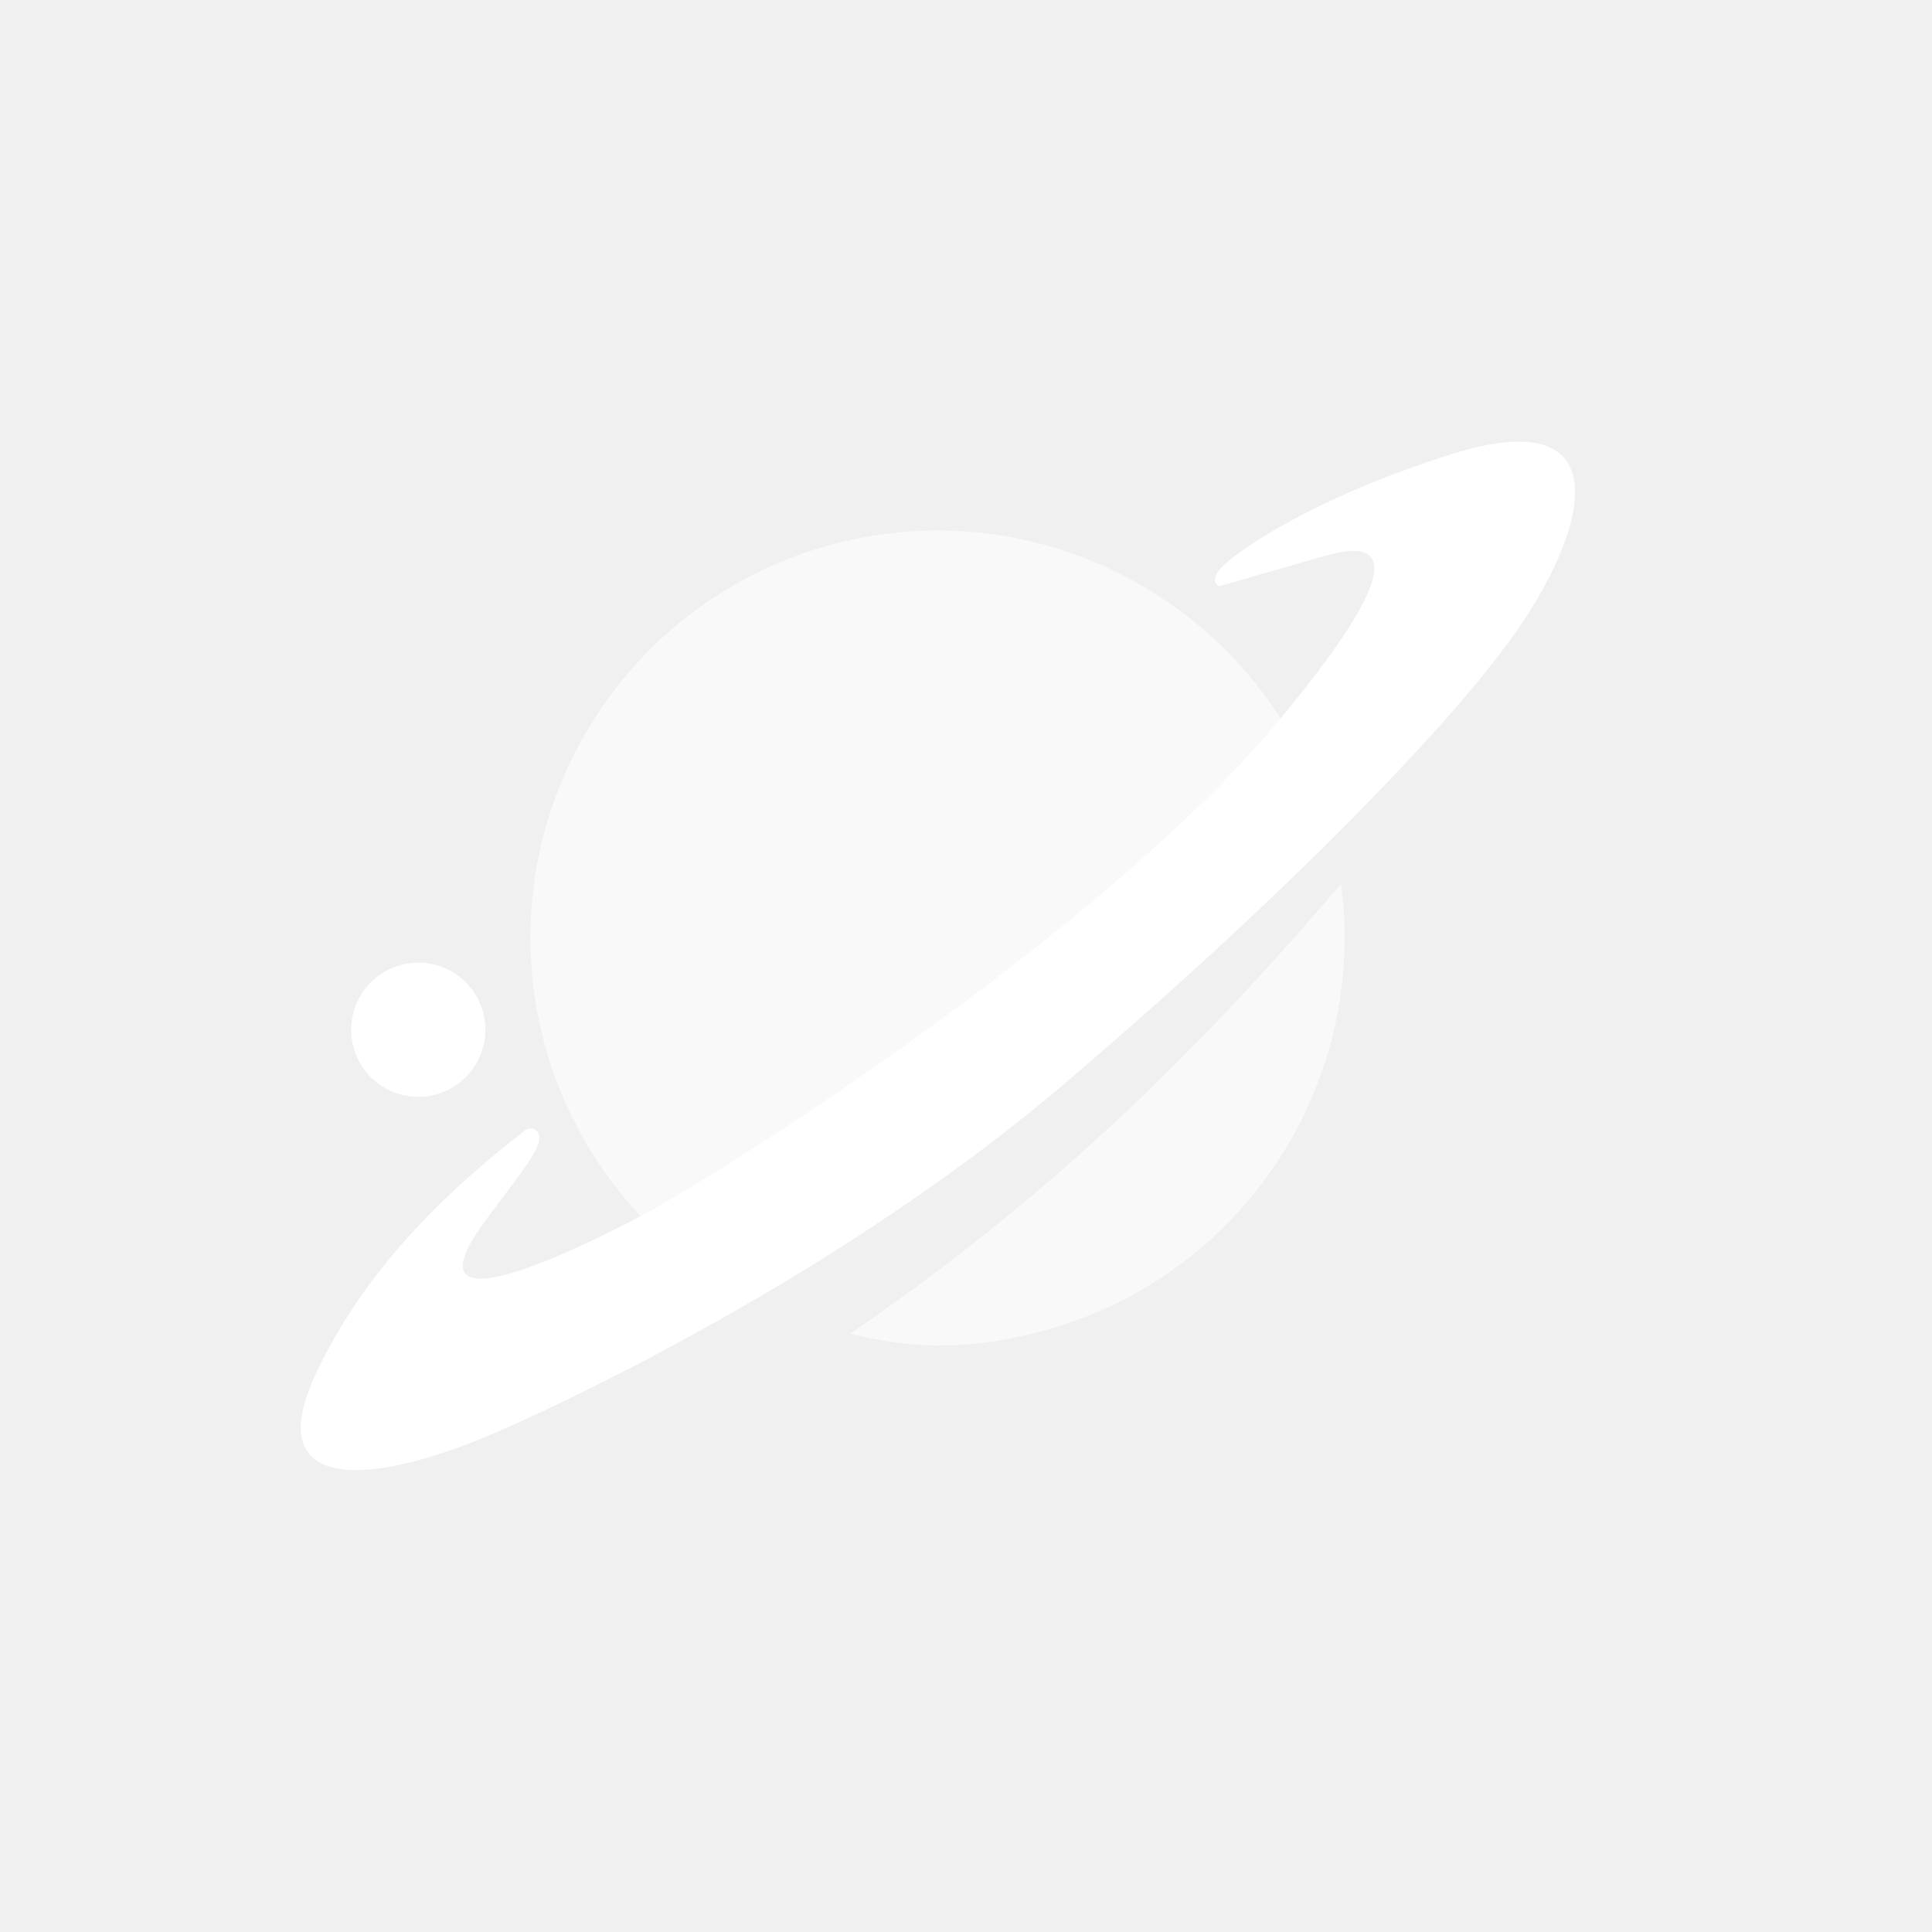
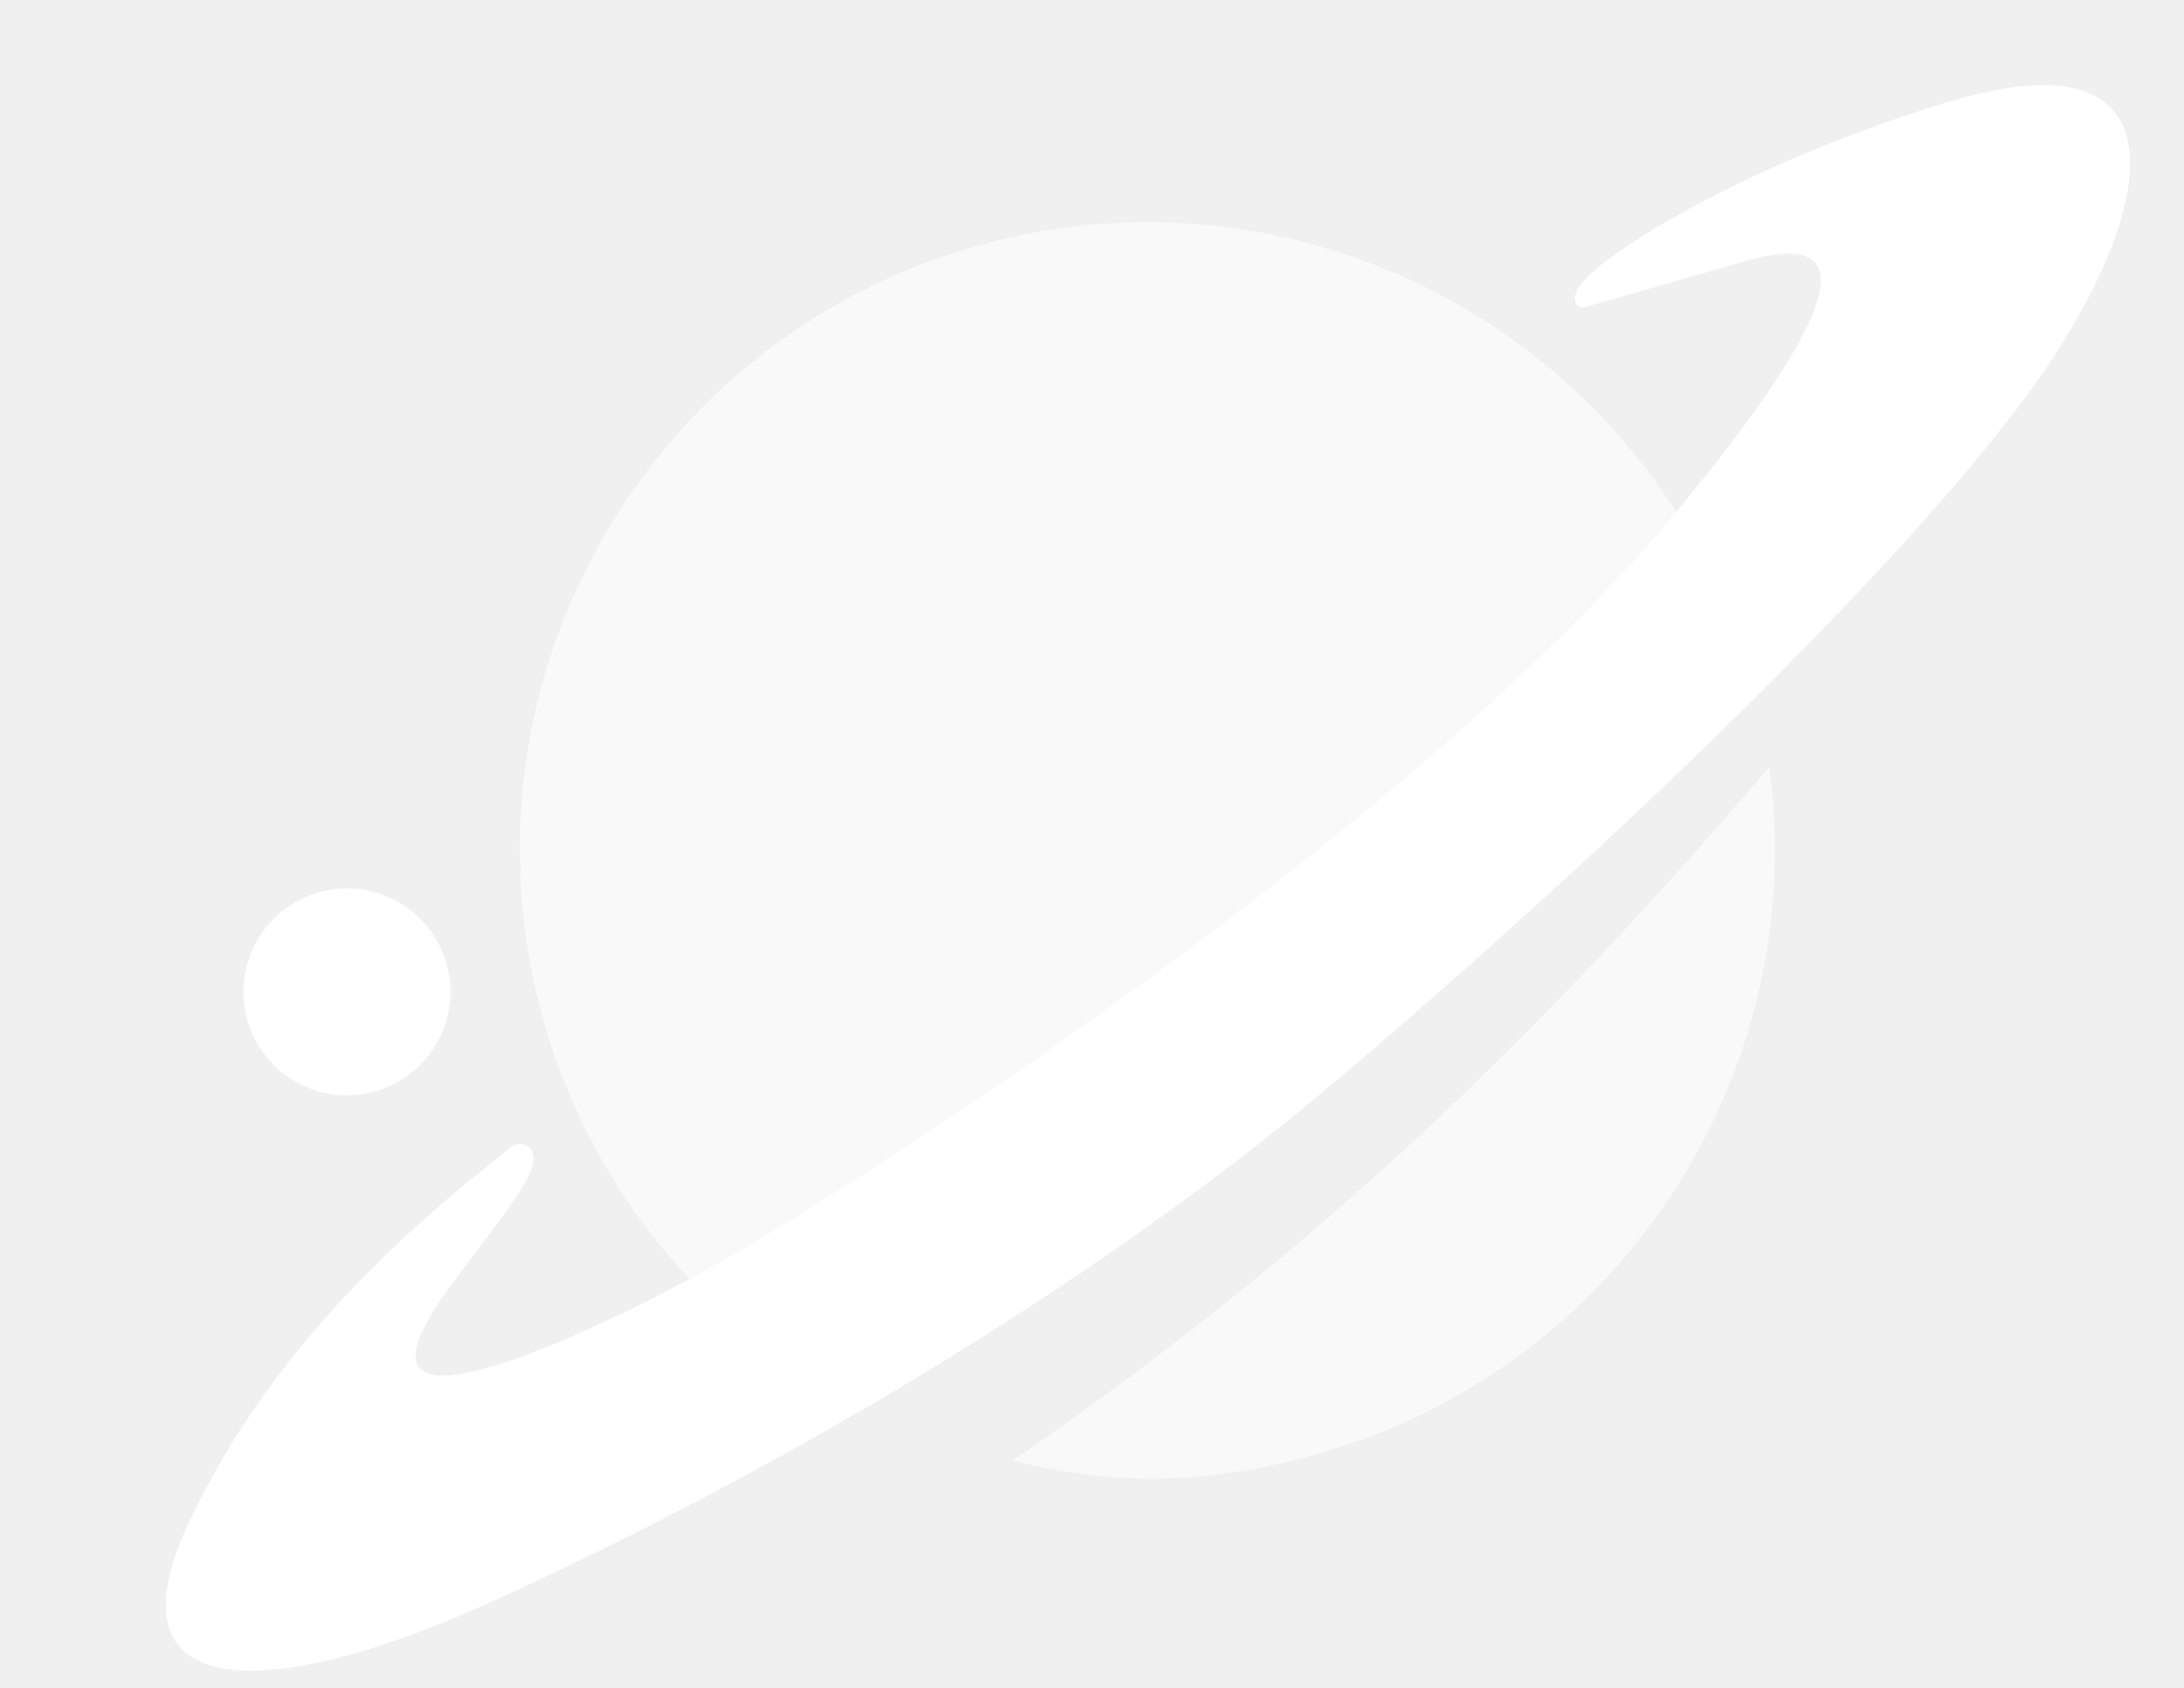
- <svg xmlns="http://www.w3.org/2000/svg" viewBox="0 0 30 30" fill="none">
+ <svg xmlns="http://www.w3.org/2000/svg" viewBox="3 6 22 17" fill="none">
  <path d="M20.823 13.724C21.235 16.782 19.353 19.759 16.3 20.635C15.185 20.954 14.251 20.976 13.203 20.709C16.262 18.612 18.542 16.399 20.823 13.724Z" fill="white" fill-opacity="0.6" />
  <path d="M22.57 7.043C25.2 6.228 24.683 8.267 23.414 9.987C23.136 10.363 22.787 10.785 22.382 11.242L22.324 11.306C21.512 12.213 20.48 13.251 19.338 14.321C18.809 14.816 18.256 15.319 17.69 15.819C17.451 16.03 17.21 16.24 16.968 16.45C16.813 16.583 16.658 16.716 16.502 16.849C16.195 17.11 15.879 17.365 15.559 17.613C15.452 17.695 15.345 17.777 15.238 17.858C15.165 17.912 15.093 17.966 15.021 18.02C14.848 18.147 14.674 18.273 14.5 18.396C13.958 18.779 13.41 19.143 12.866 19.485C12.704 19.587 12.543 19.686 12.383 19.784C12.168 19.915 11.953 20.043 11.741 20.167C11.634 20.23 11.528 20.291 11.422 20.352C11.418 20.354 11.414 20.356 11.41 20.358C11.36 20.387 11.31 20.416 11.261 20.444C11.224 20.464 11.188 20.485 11.152 20.505C11.051 20.562 10.95 20.619 10.849 20.674L10.489 20.871C9.503 21.404 8.599 21.843 7.862 22.173C5.759 23.115 4.023 23.206 4.907 21.326C5.711 19.617 7.052 18.406 8.161 17.546C8.235 17.489 8.428 17.531 8.358 17.761C8.294 17.971 7.98 18.357 7.545 18.943C6.277 20.651 8.673 19.568 10.024 18.842C11.375 18.116 17.162 14.423 19.835 11.216C22.508 8.01 20.897 8.539 20.459 8.665L18.956 9.096C18.893 9.114 18.745 8.99 19.054 8.729C19.537 8.322 20.786 7.596 22.57 7.043Z" fill="white" />
  <path d="M12.816 8.484C16.171 7.522 19.671 9.462 20.633 12.818C20.652 12.885 20.67 12.953 20.687 13.02C19.453 14.248 17.995 15.58 16.502 16.849C14.99 18.134 13.286 19.267 11.695 20.194C10.185 19.426 8.986 18.058 8.482 16.302C7.52 12.946 9.46 9.446 12.816 8.484Z" fill="white" fill-opacity="0.6" />
  <circle cx="6.495" cy="15.99" r="1.042" transform="rotate(-16 6.49528 15.9903)" fill="white" />
</svg>
